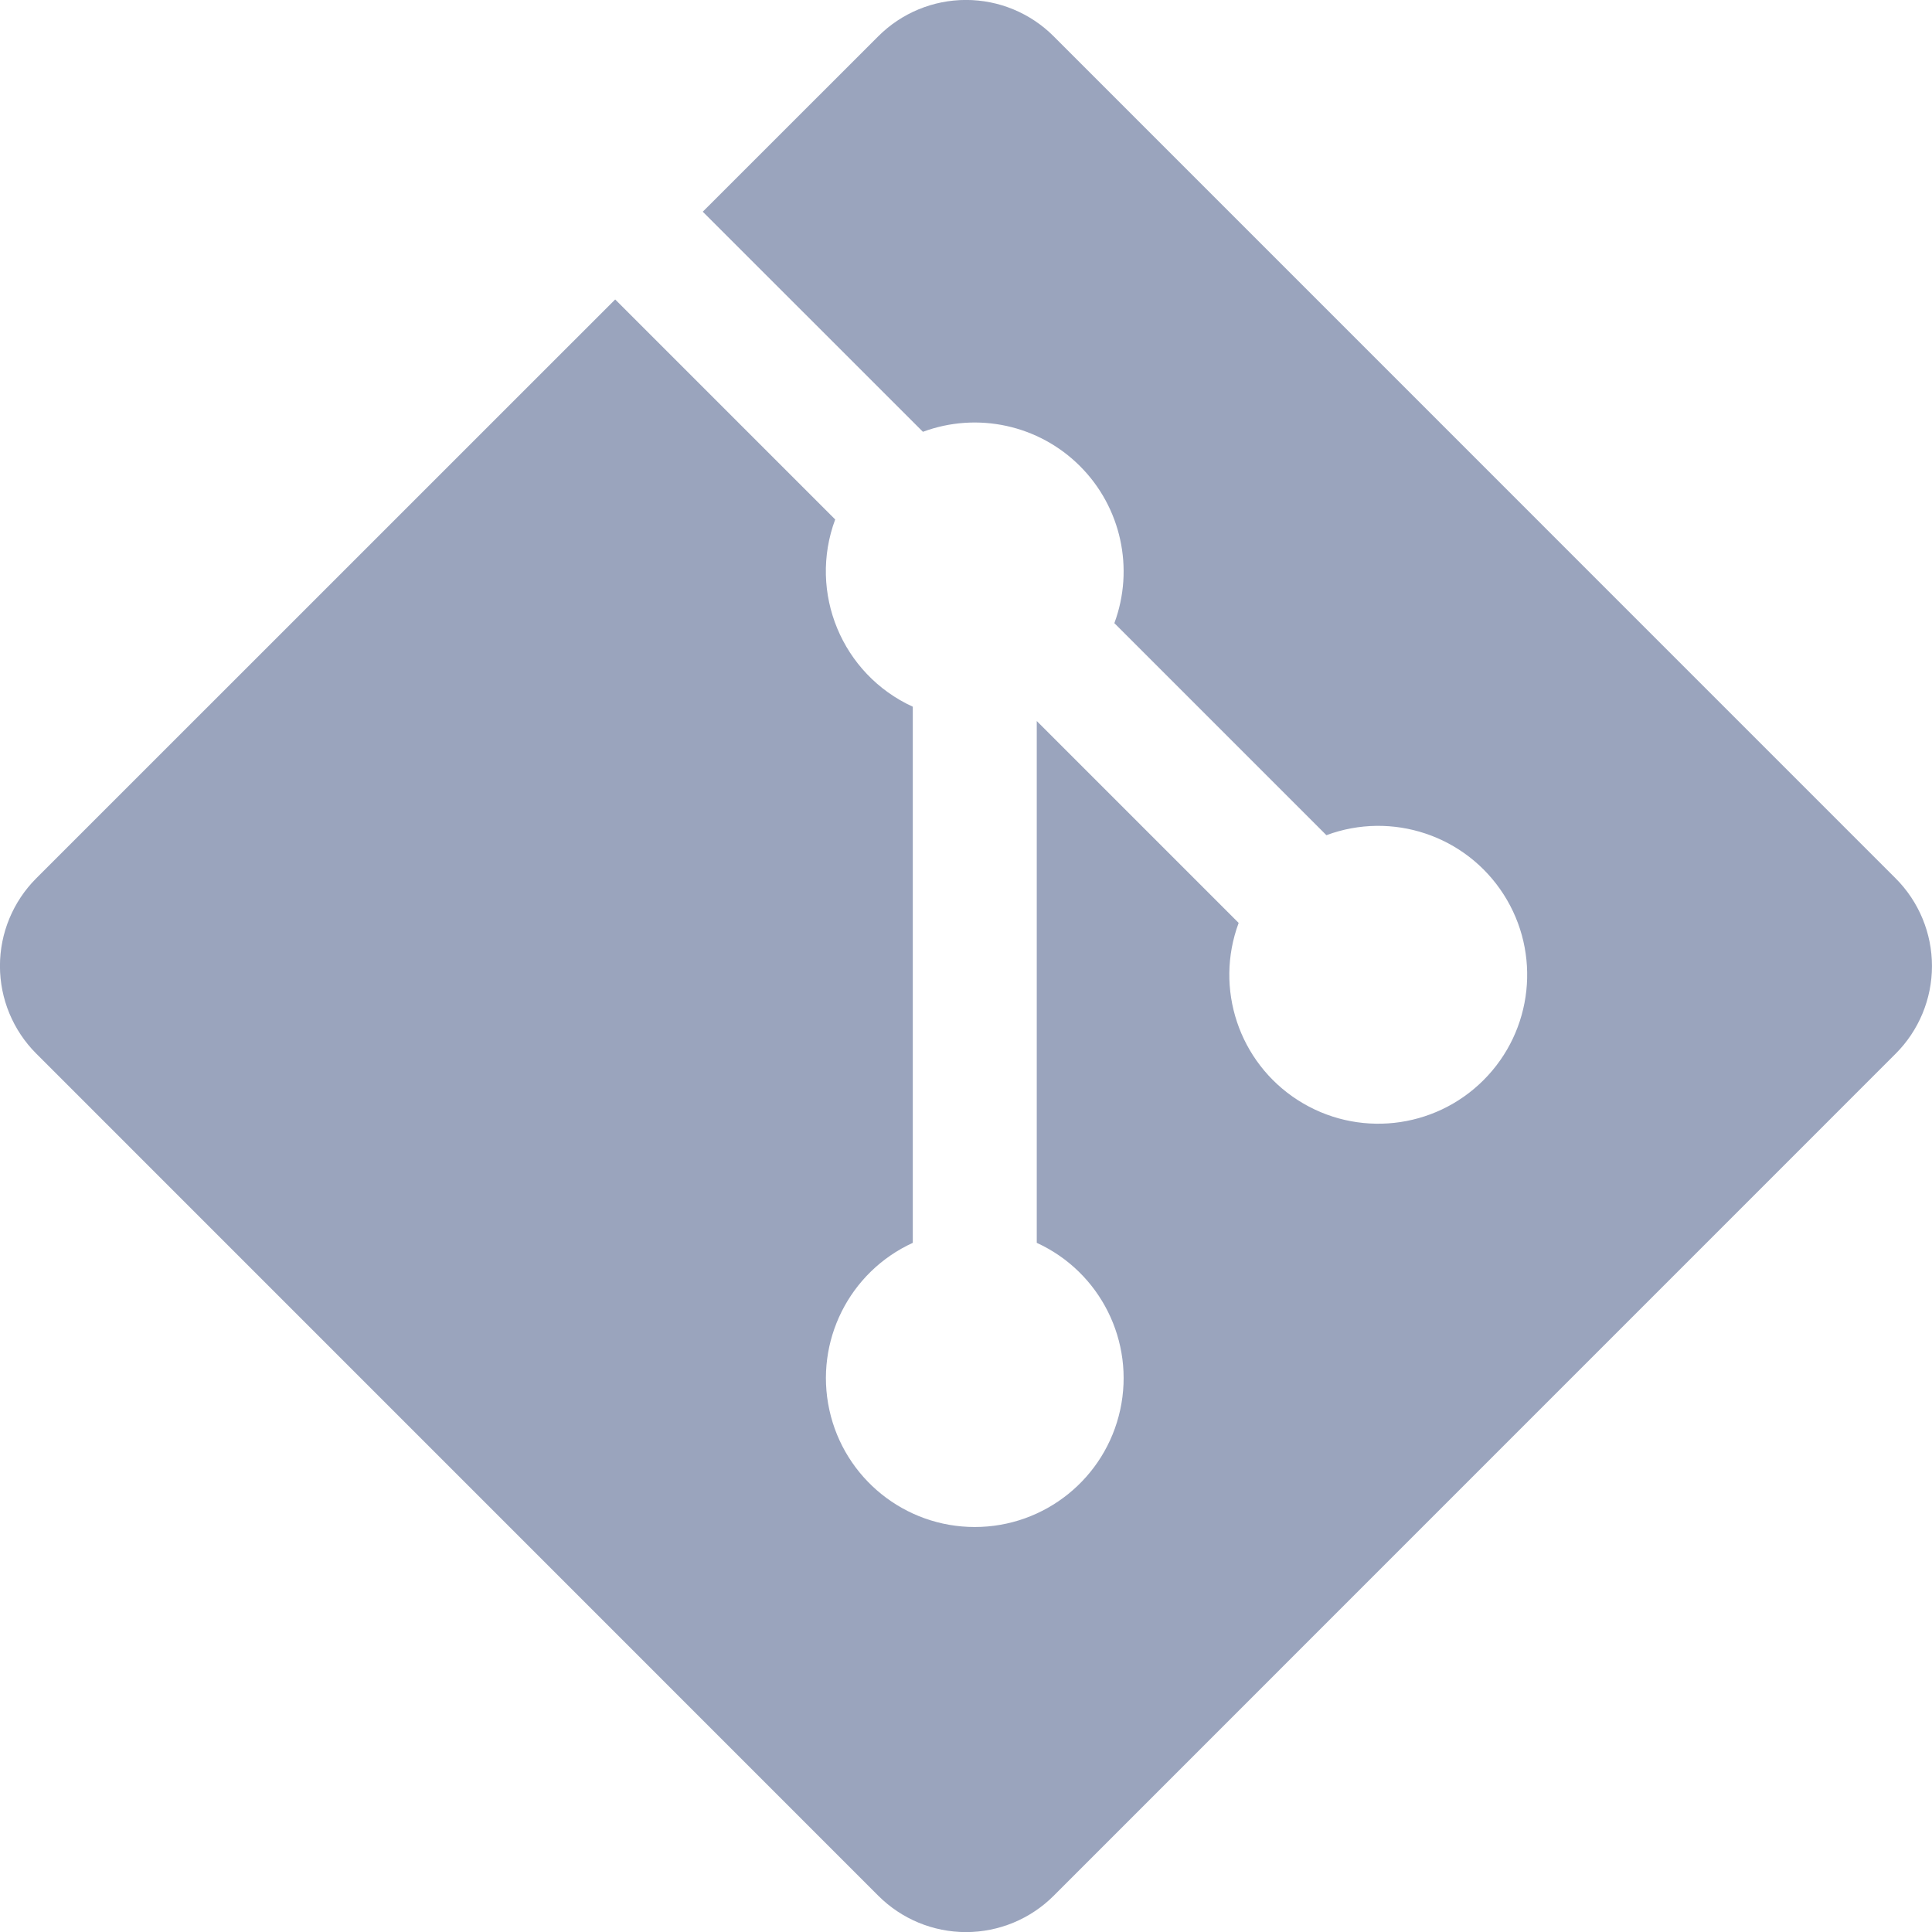
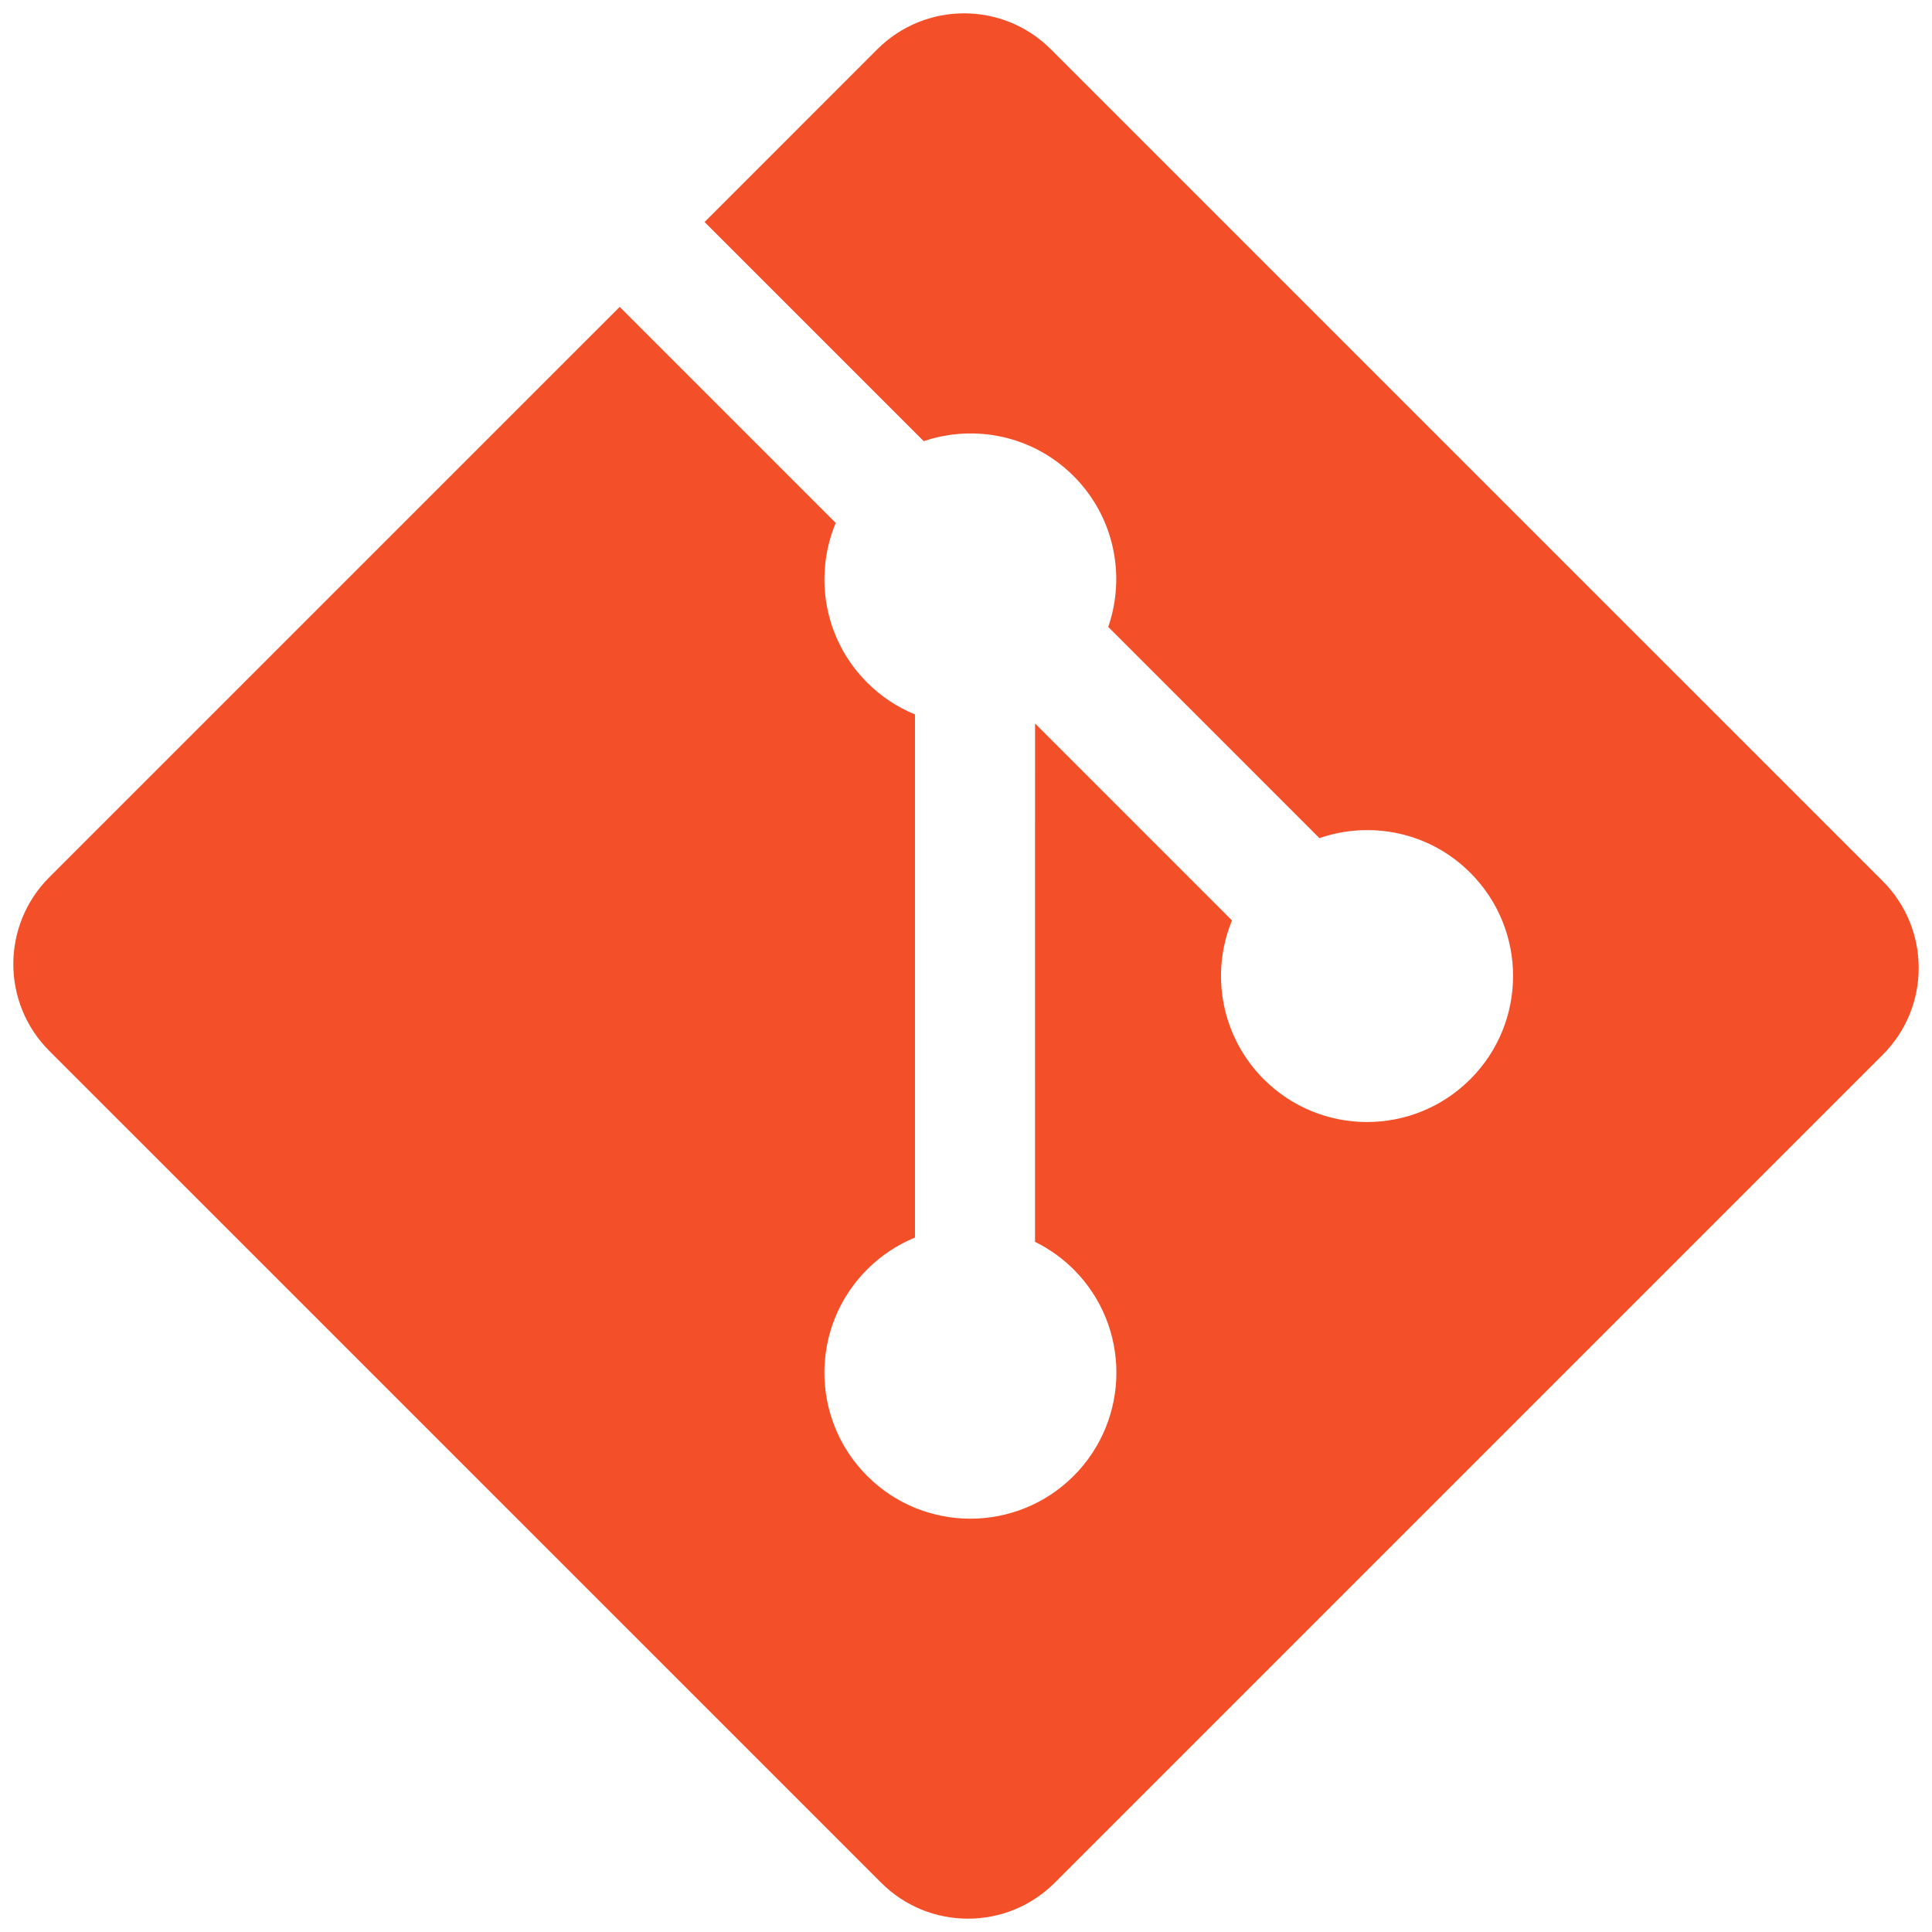
- <svg xmlns="http://www.w3.org/2000/svg" fill="#9aa4bd" role="img" viewBox="0 0 24 24">
-   <path d="M13.09 23.549a1.54 1.54 0 0 1-2.18 0L.451 13.089a1.54 1.54 0 0 1 0-2.179l7.191-7.19 2.733 2.733a1.85 1.85 0 0 0 .964 2.326v6.66a1.849 1.849 0 1 0 1.54 0V8.957l2.508 2.508a1.85 1.85 0 1 0 1.09-1.09l-2.634-2.634a1.85 1.85 0 0 0-2.378-2.377L8.73 2.63 10.91.451a1.54 1.54 0 0 1 2.179 0l10.459 10.46a1.54 1.54 0 0 1 0 2.179z" />
+ <svg xmlns="http://www.w3.org/2000/svg" viewBox="0 0 128 128">
+   <path fill="#F34F29" d="M124.737 58.378L69.621 3.264c-3.172-3.174-8.32-3.174-11.497 0L46.68 14.71l14.518 14.518c3.375-1.139 7.243-.375 9.932 2.314 2.703 2.706 3.461 6.607 2.294 9.993l13.992 13.993c3.385-1.167 7.292-.413 9.994 2.295 3.78 3.777 3.78 9.9 0 13.679a9.673 9.673 0 01-13.683 0 9.677 9.677 0 01-2.105-10.521L68.574 47.933l-.002 34.341a9.708 9.708 0 012.559 1.828c3.778 3.777 3.778 9.898 0 13.683-3.779 3.777-9.904 3.777-13.679 0-3.778-3.784-3.778-9.905 0-13.683a9.65 9.65 0 013.167-2.11V47.333a9.581 9.581 0 01-3.167-2.111c-2.862-2.86-3.551-7.06-2.083-10.576L41.056 20.333 3.264 58.123a8.133 8.133 0 000 11.5l55.117 55.114c3.174 3.174 8.32 3.174 11.499 0l54.858-54.858a8.135 8.135 0 00-.001-11.501z" />
</svg>
